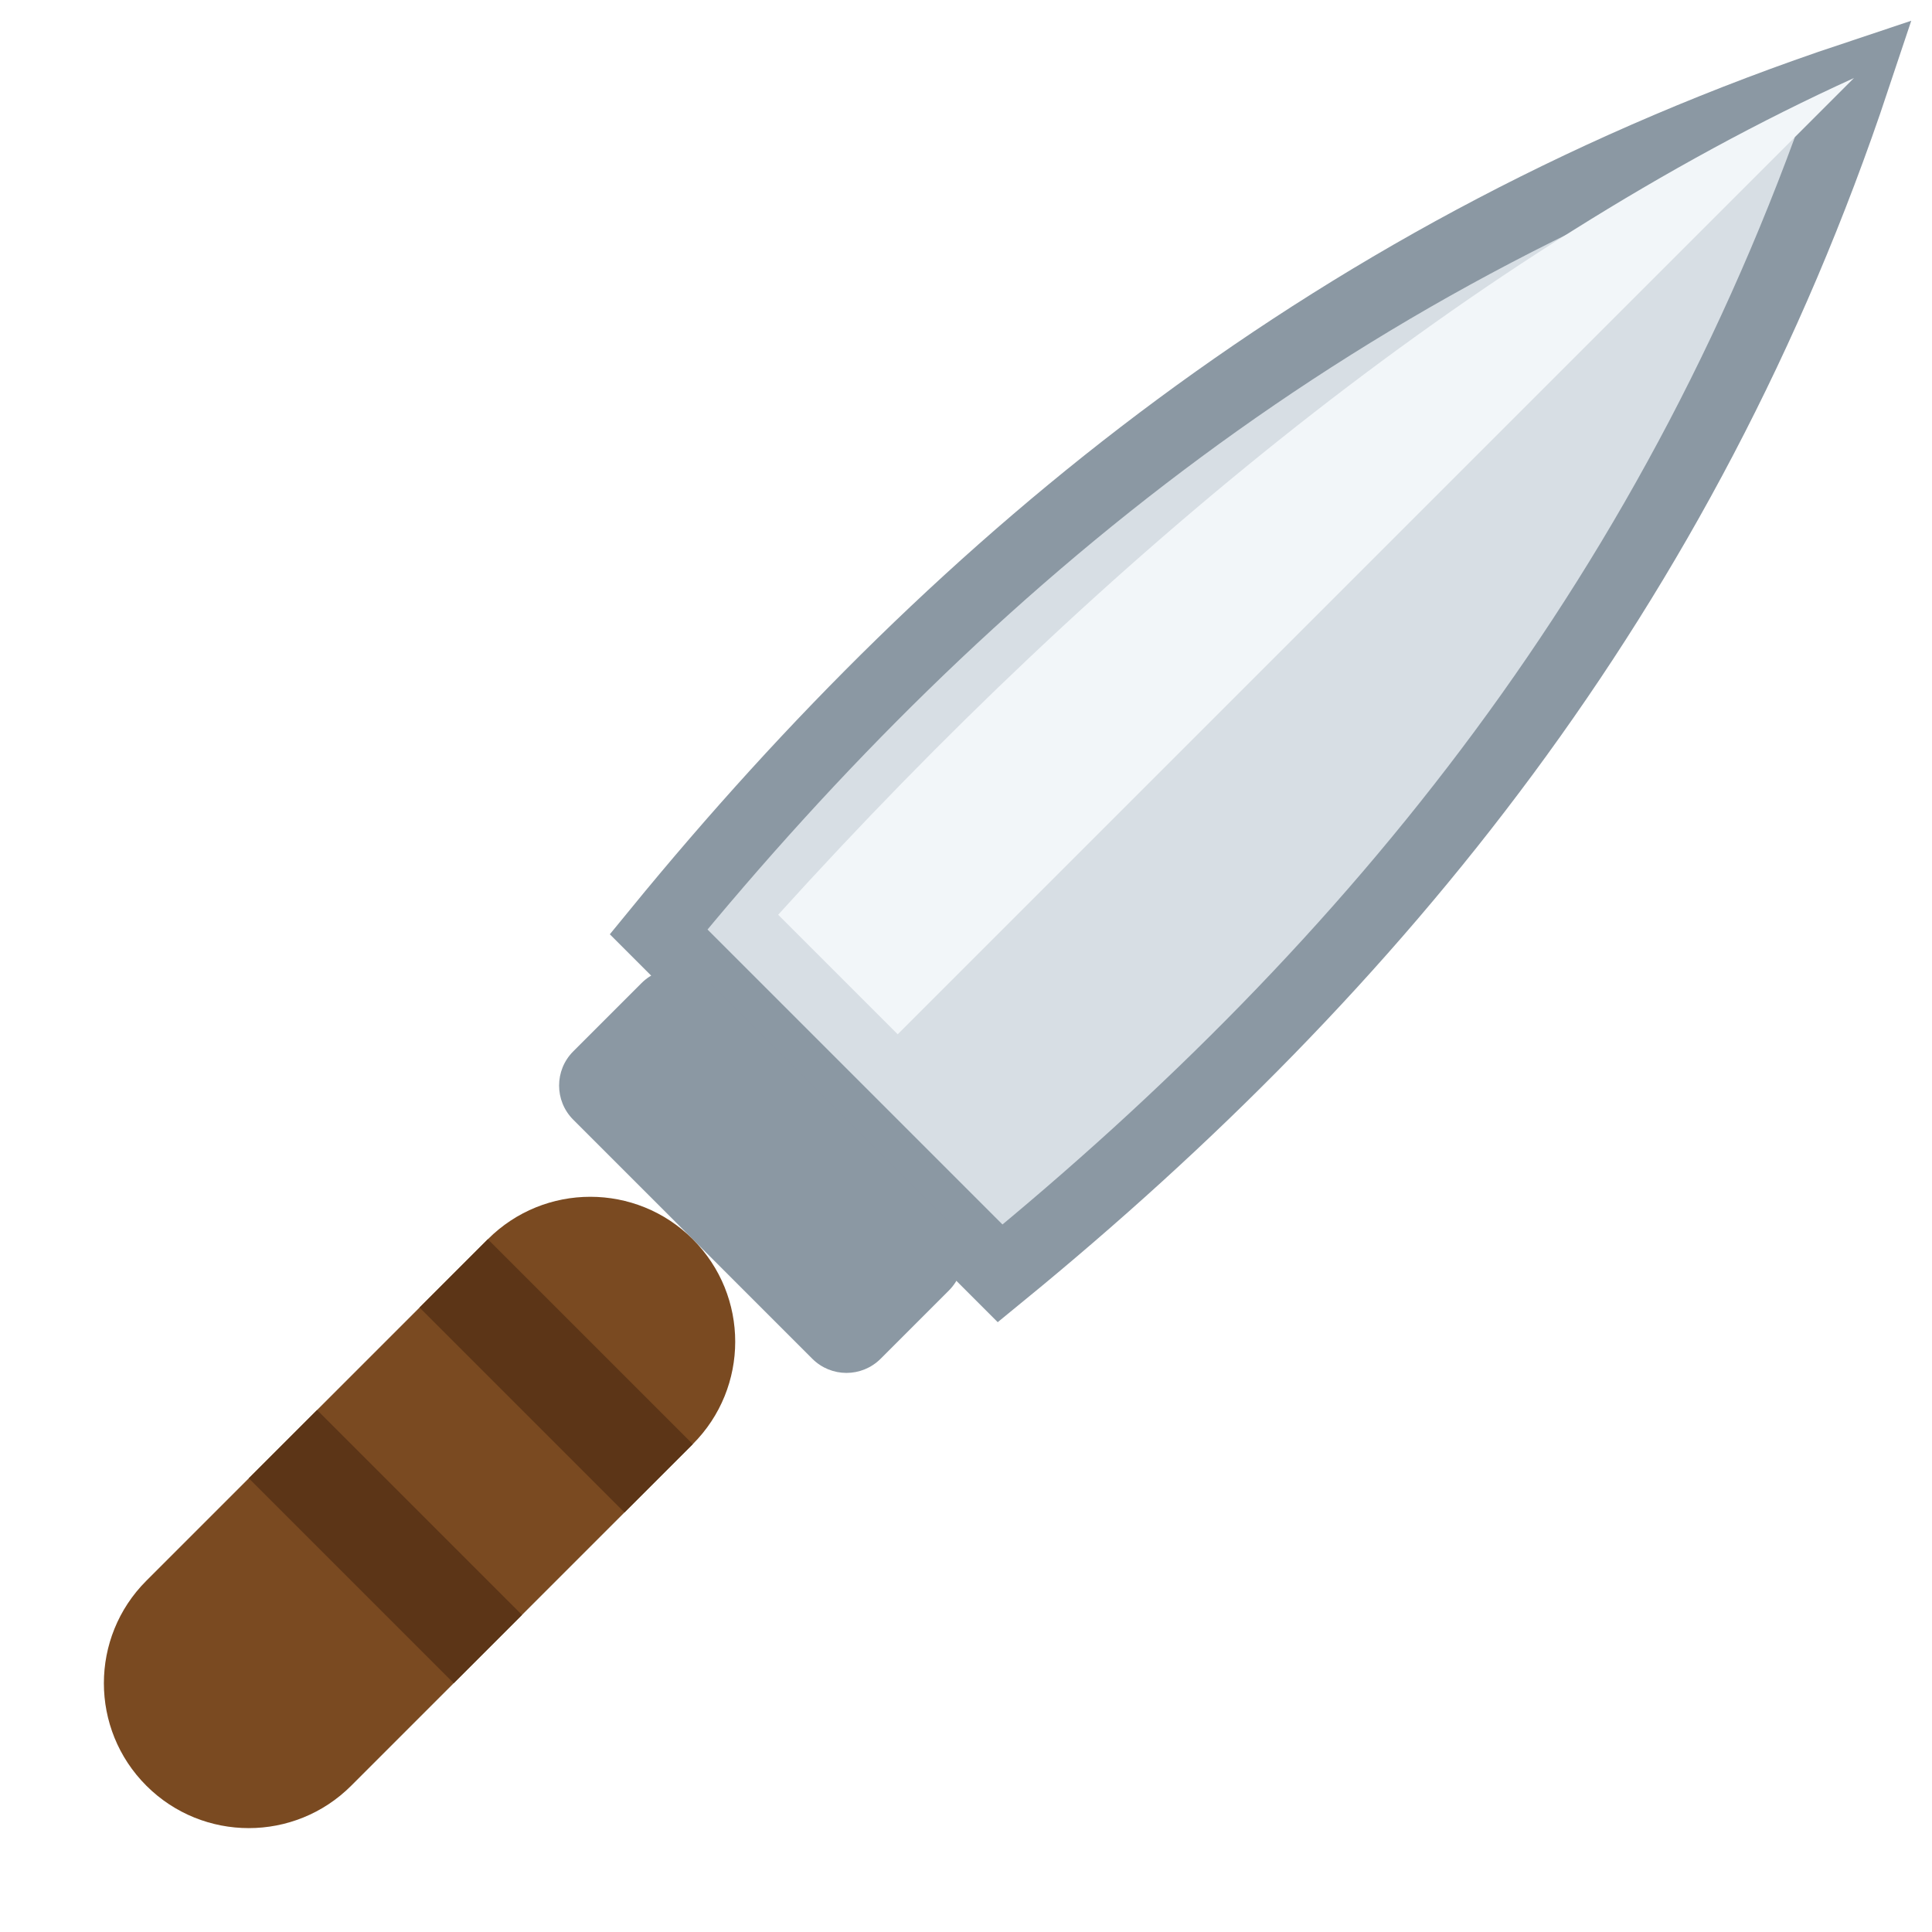
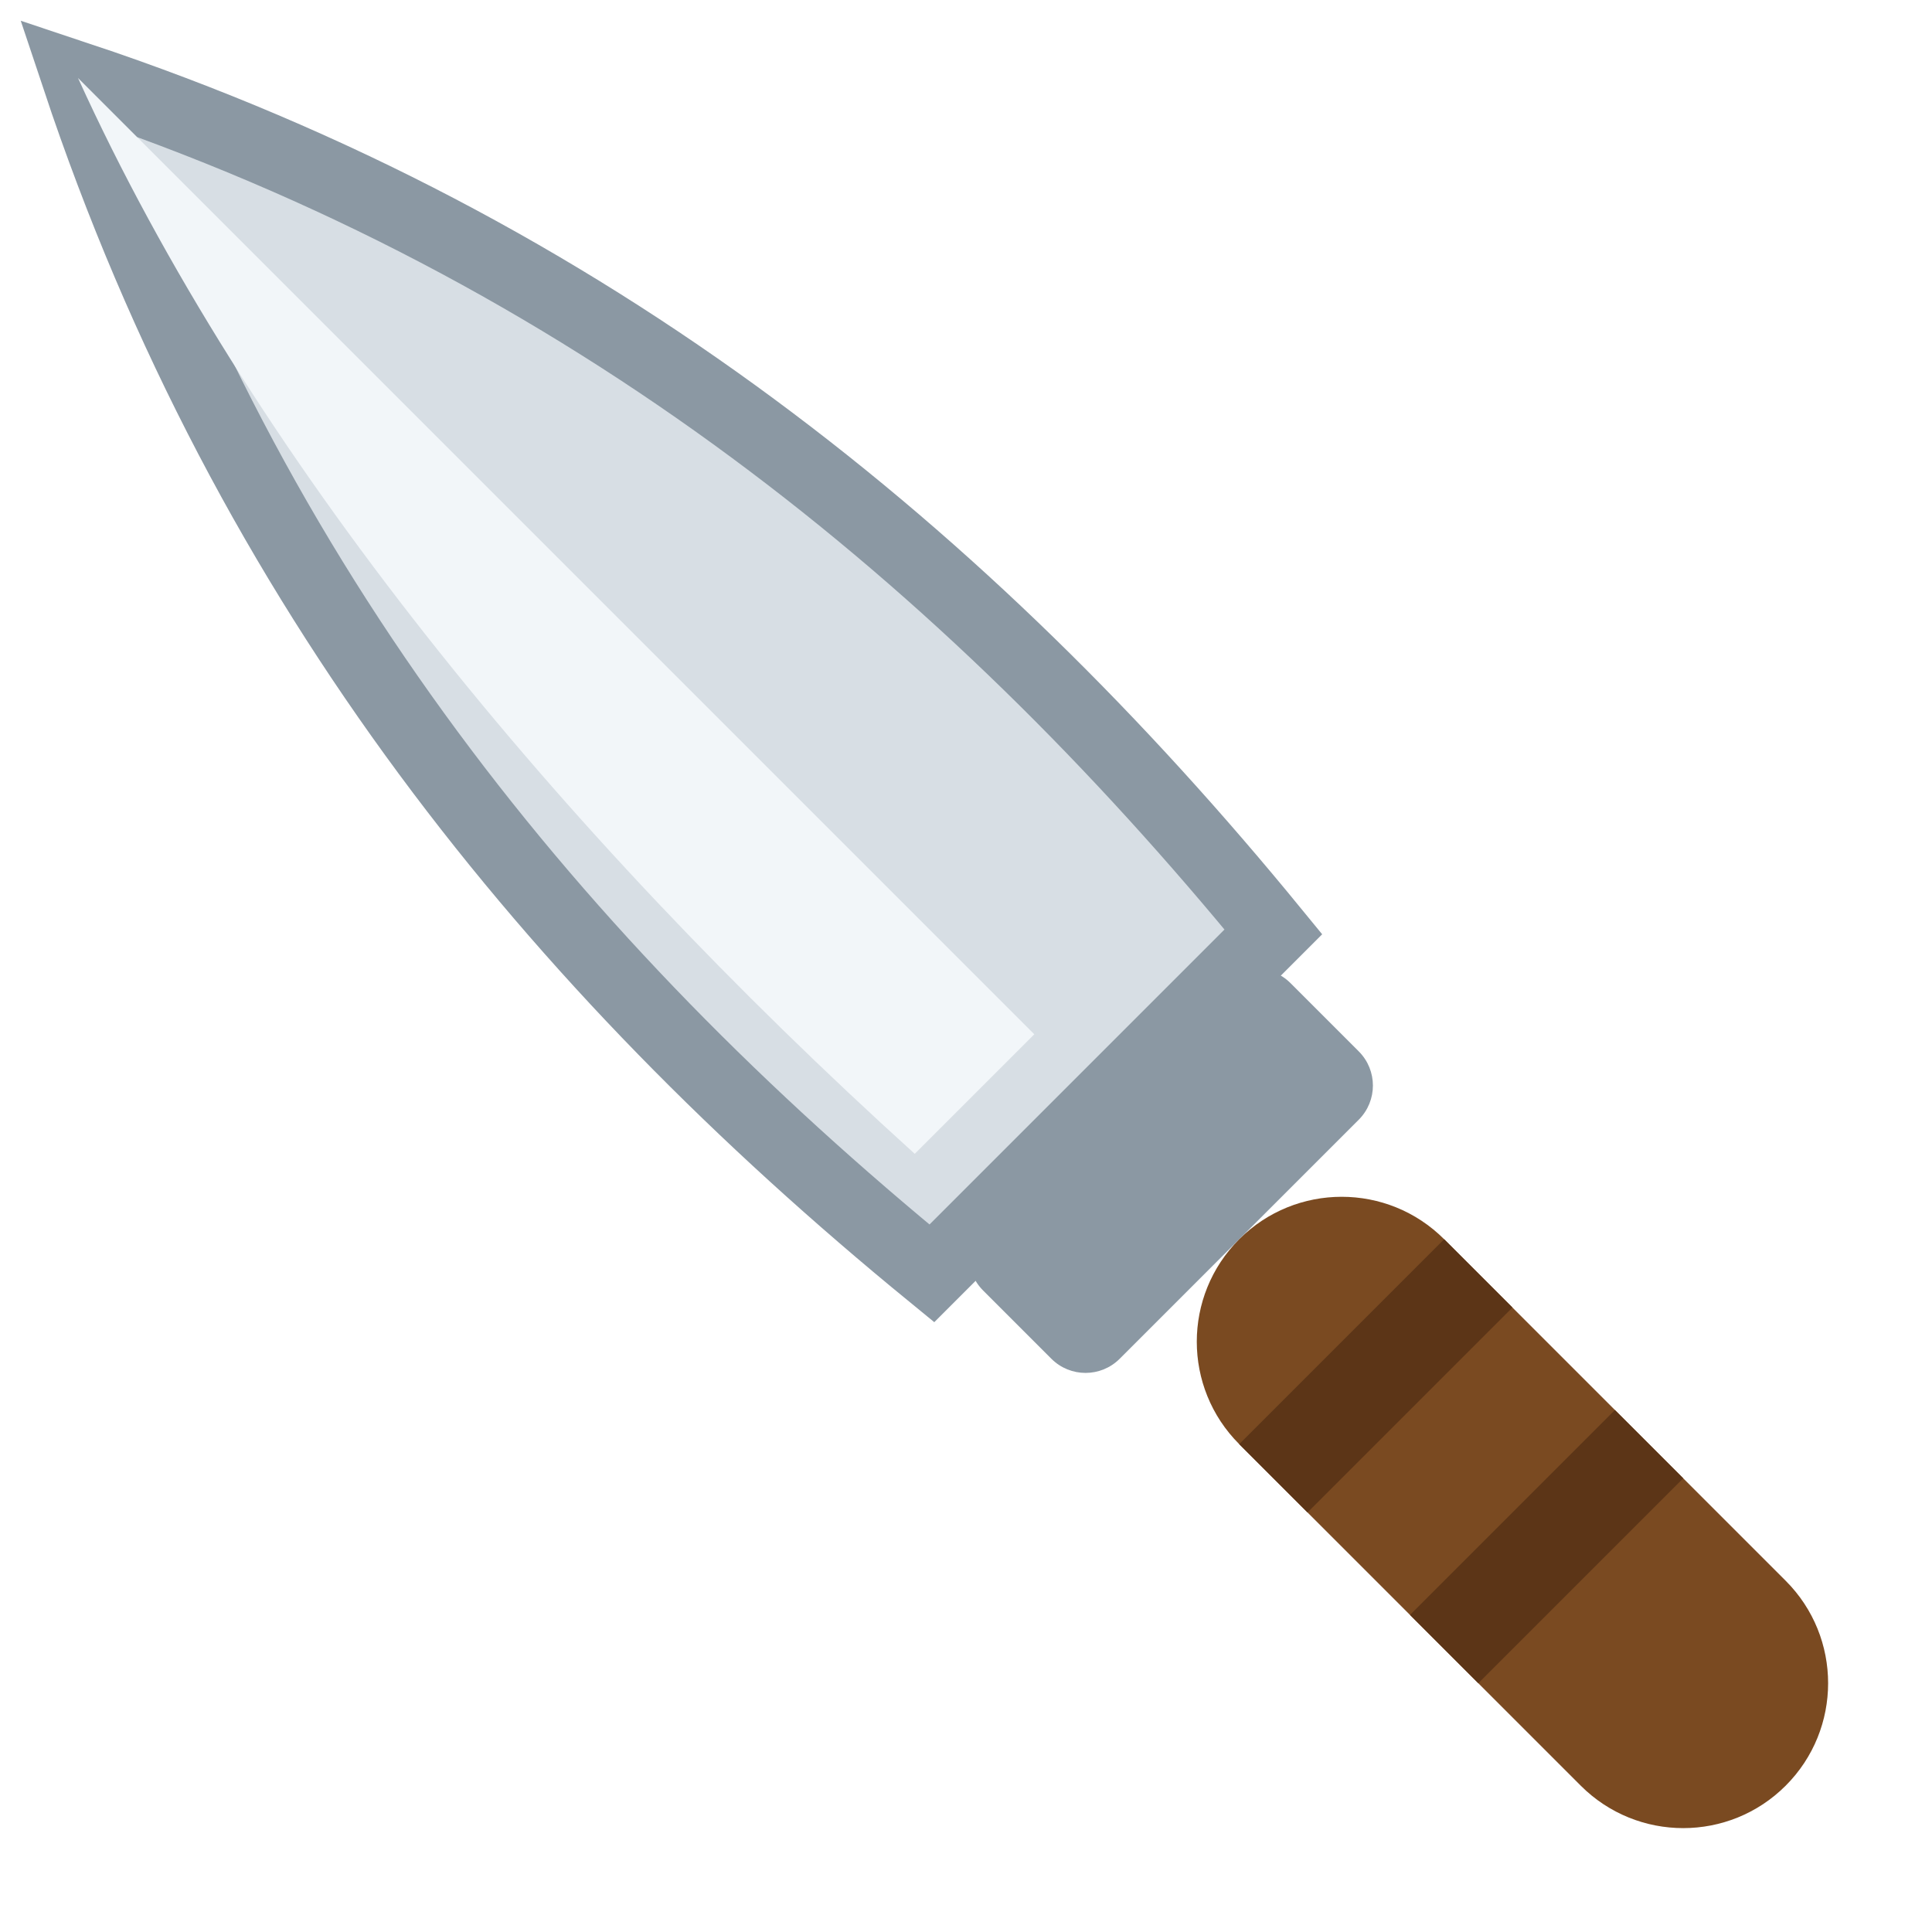
<svg xmlns="http://www.w3.org/2000/svg" viewBox="0 0 40 40" width="40" height="40">
-   <g transform="rotate(45 20 20)">
+   <g transform="rotate(-45 20 20)">
    <path d="M20 -6 C15 4 14 14 15 24 L25 24 C26 14 25 4 20 -6 Z" fill="#d7dee4" stroke="#8b98a3" stroke-width="1.5" />
    <path d="M20 -6 C17 2 16 12 16.5 22 L20 22 Z" fill="#f2f6f9" />
    <rect x="15.5" y="24" width="9" height="4" rx="1" fill="#8b98a3" />
    <rect x="17" y="28" width="6" height="16" rx="3" fill="#7a4a21" />
    <rect x="17" y="31" width="6" height="2" fill="#5c3517" />
    <rect x="17" y="36" width="6" height="2" fill="#5c3517" />
  </g>
</svg>
